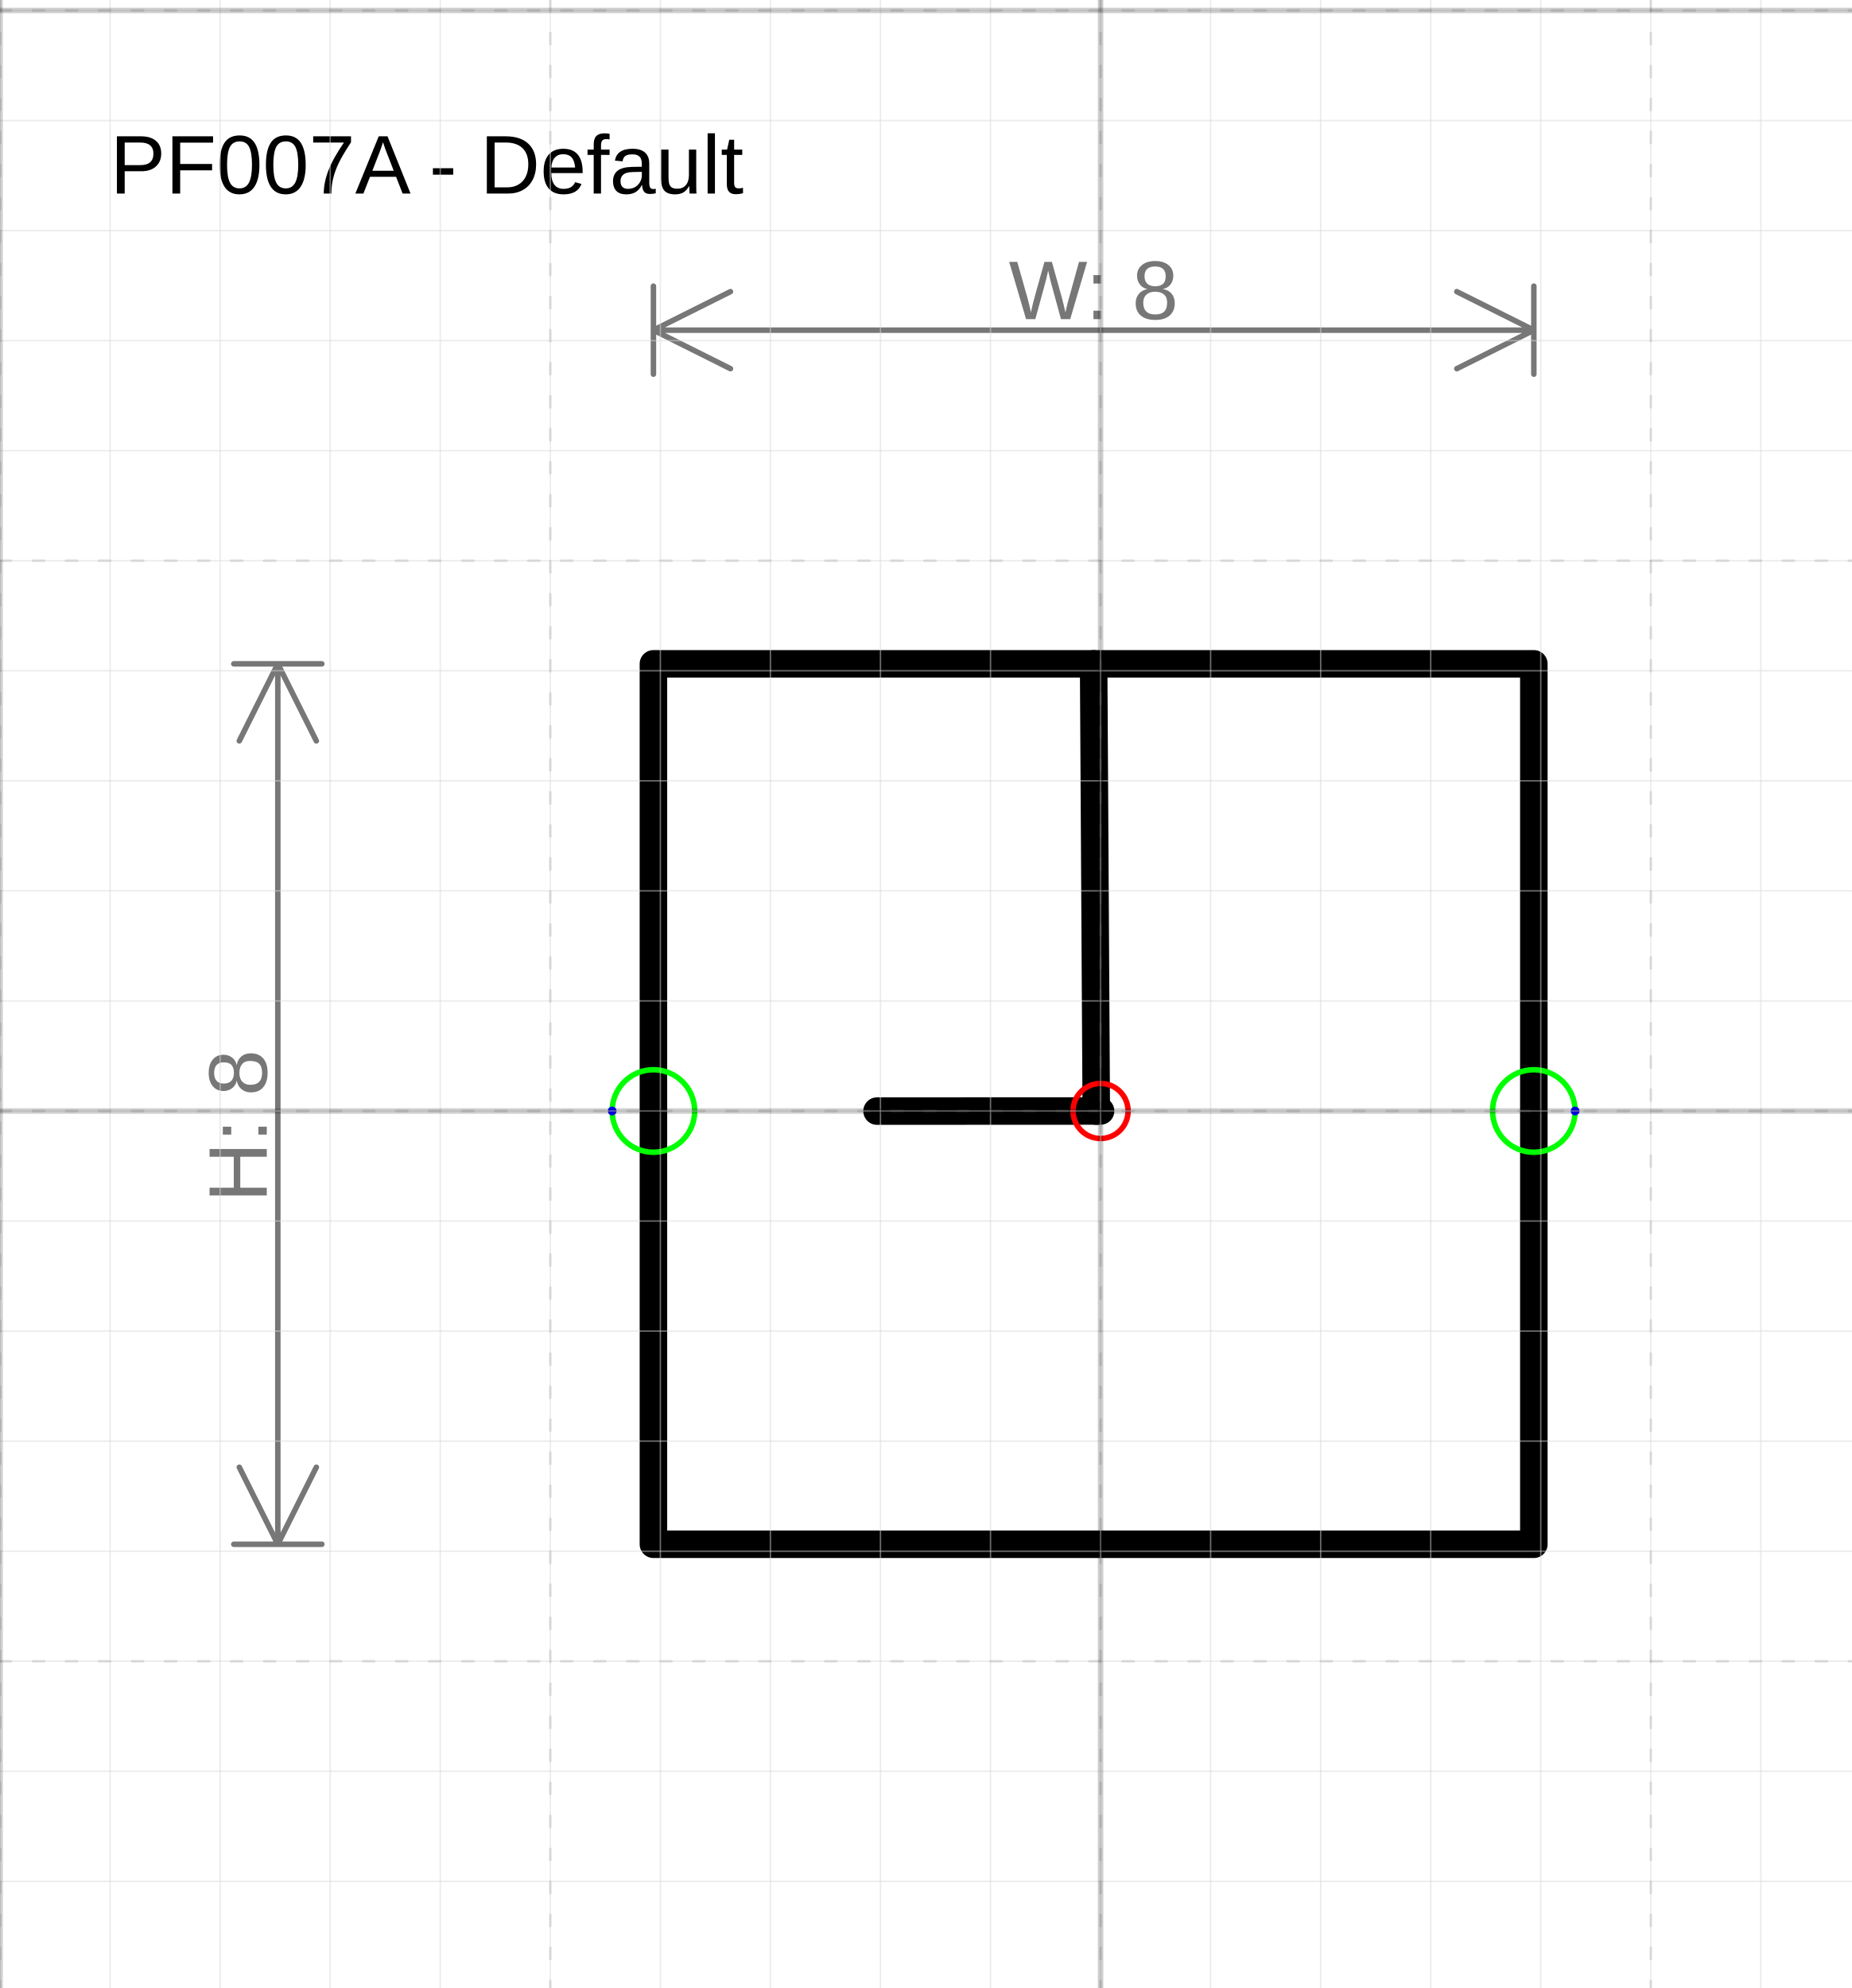
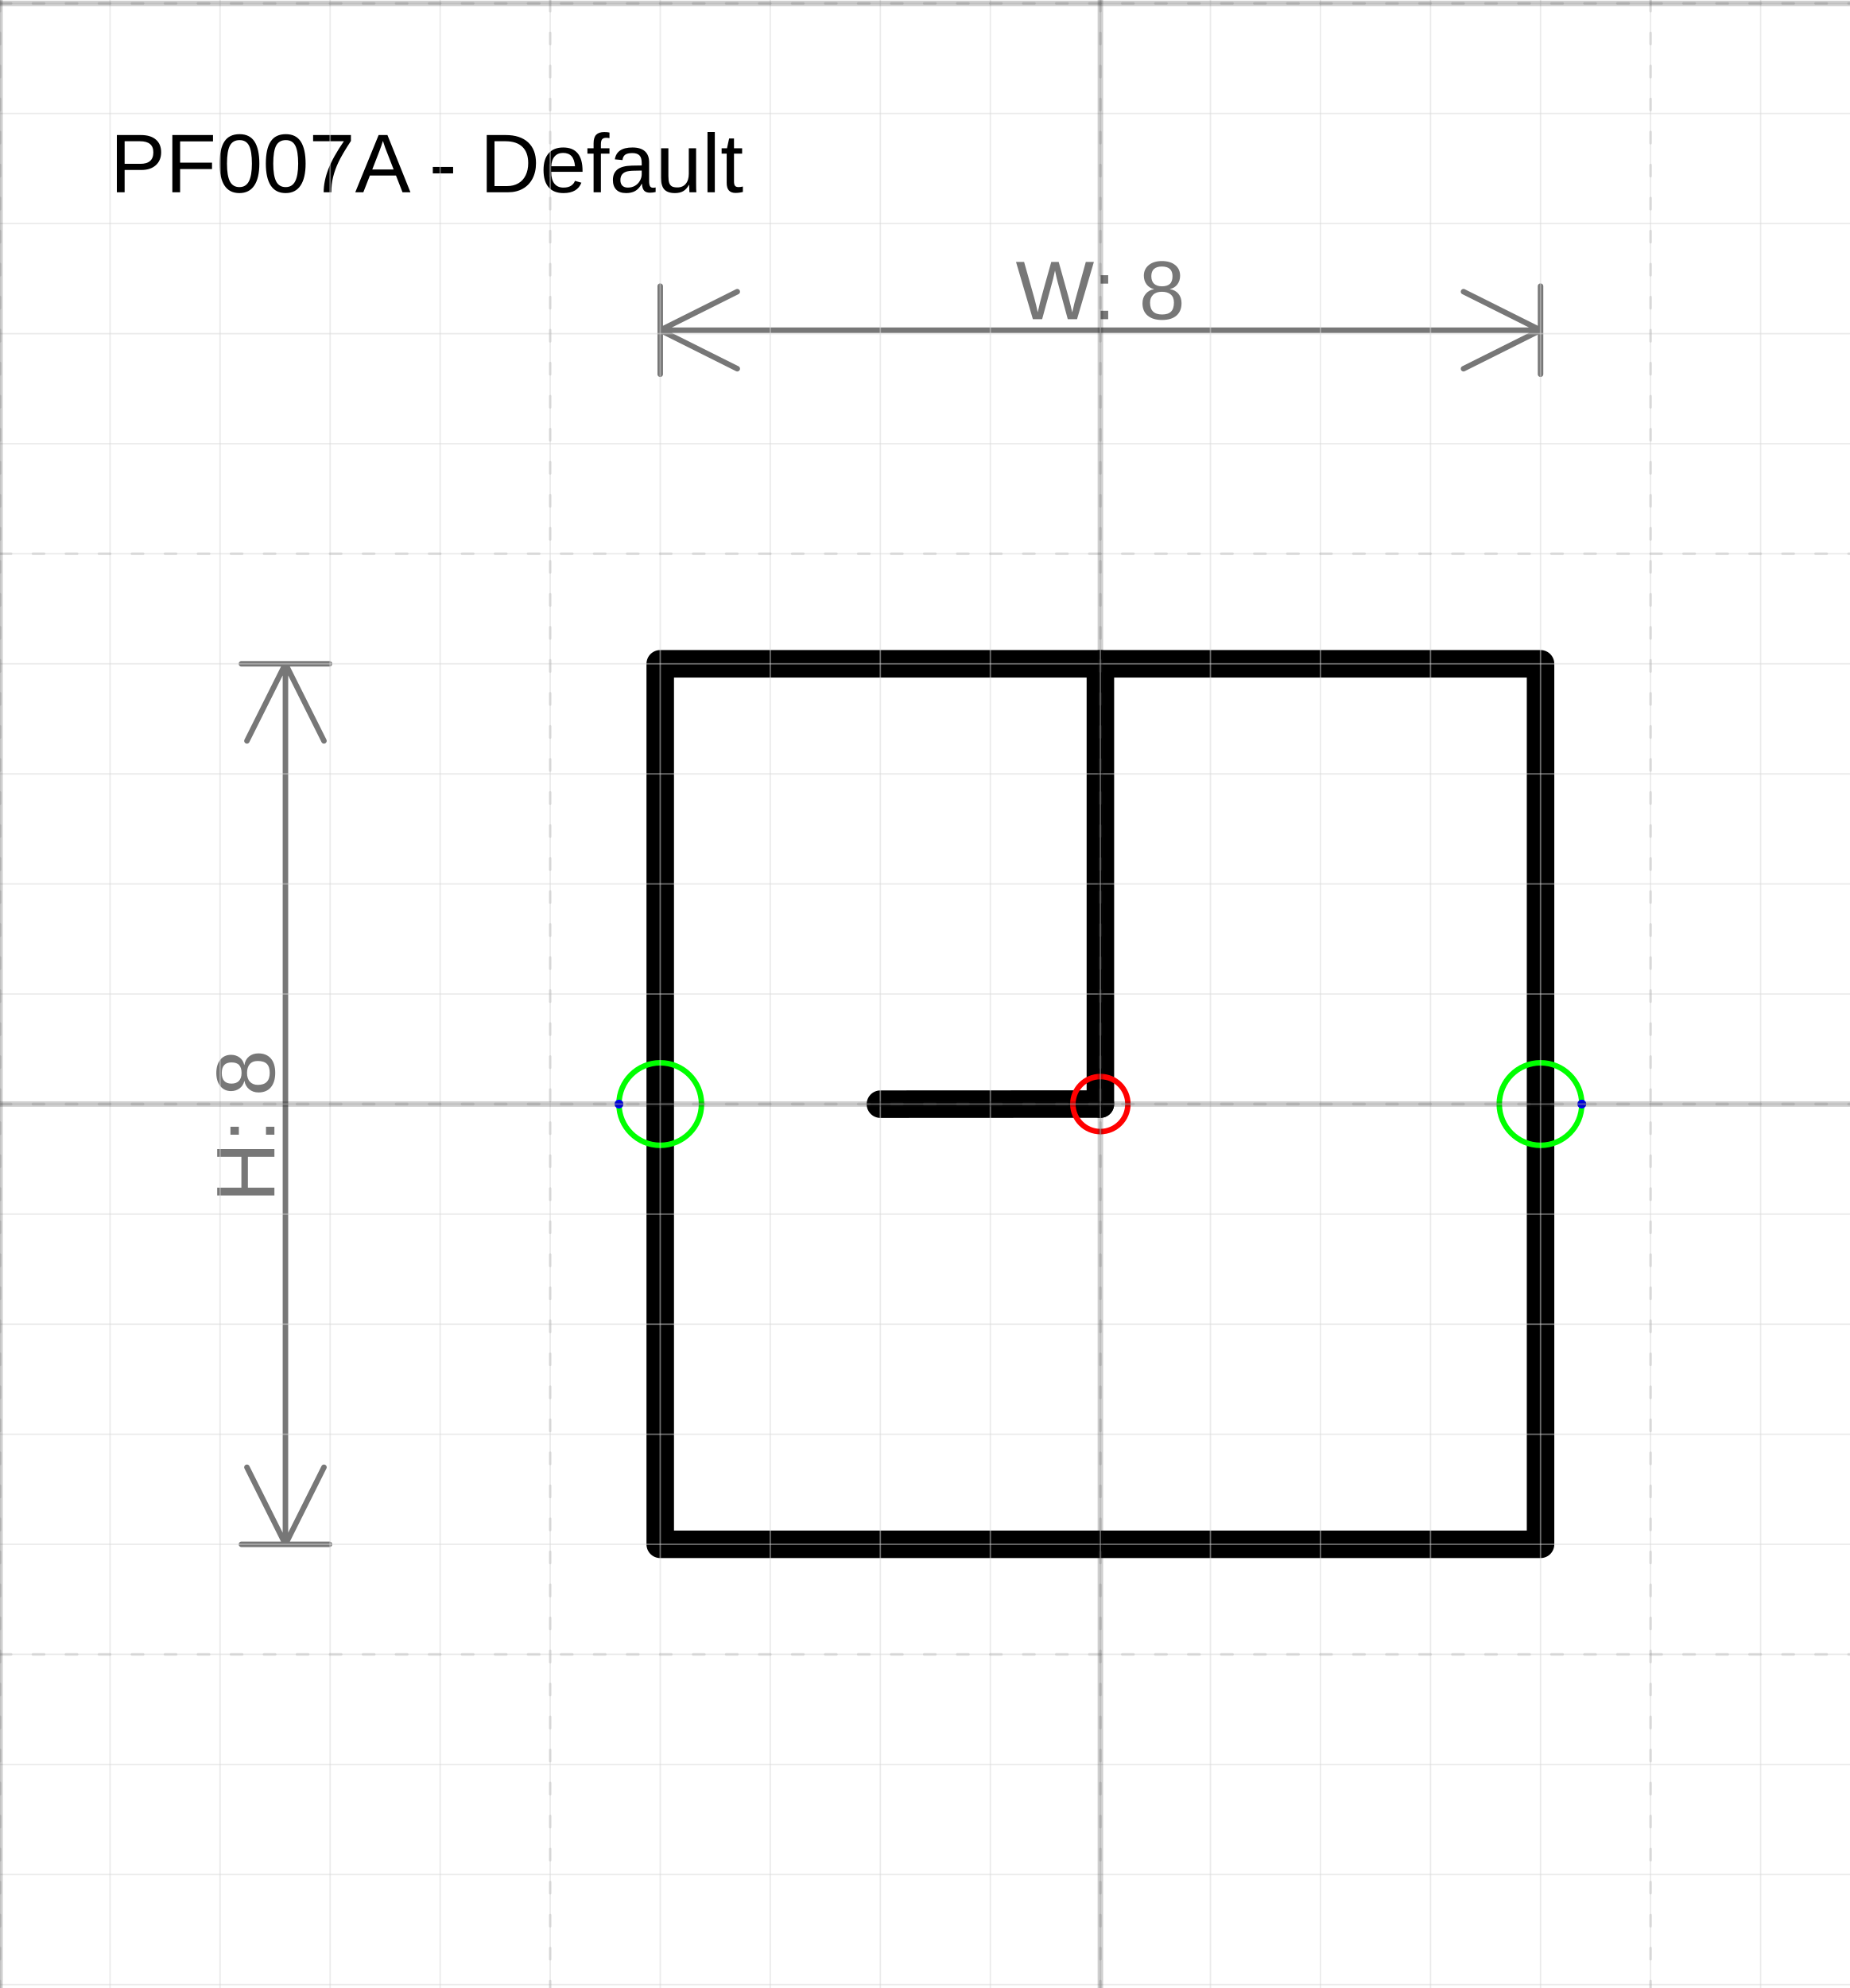
- <svg xmlns="http://www.w3.org/2000/svg" version="1.1" width="71.222mm" height="76.463mm" viewBox="-10 -10.095 16.825 18.064">
+ <svg xmlns="http://www.w3.org/2000/svg" version="1.1" width="71.167mm" height="76.459mm" viewBox="-10 -10.031 16.812 18.062">
  <defs />
  <g>
    <g id="cell-62EyCnkn3dpZPGl7S5z1-18" layer="Symbol">
-       <path d="M-2.031 0.001L0 0" fill="none" stroke="rgb(0, 0, 0)" stroke-miterlimit="10" stroke-width="0.25" stroke-linecap="round" stroke-linejoin="round" />
+       <path d="M-1.999 0.001L0 0" fill="none" stroke="rgb(0, 0, 0)" stroke-miterlimit="10" stroke-width="0.25" stroke-linecap="round" stroke-linejoin="round" />
    </g>
    <g id="cell-62EyCnkn3dpZPGl7S5z1-14" layer="Symbol">
-       <path d="M-0.039 0.001L-0.063-4.063" fill="none" stroke="rgb(0, 0, 0)" stroke-miterlimit="10" stroke-width="0.25" stroke-linecap="round" stroke-linejoin="round" />
+       <path d="M0 0L0-4" fill="none" stroke="rgb(0, 0, 0)" stroke-miterlimit="10" stroke-width="0.25" stroke-linecap="round" stroke-linejoin="round" />
    </g>
    <g id="cell-62EyCnkn3dpZPGl7S5z1-1" layer="Symbol">
-       <path fill="none" stroke="rgb(0, 0, 0)" d="M-4.063-4.063L3.937-4.063 3.937 3.937-4.063 3.937z" stroke-width="0.25" stroke-linecap="round" stroke-linejoin="round" />
+       <path fill="none" stroke="rgb(0, 0, 0)" d="M-4-4L4-4 4 4-4 4z" stroke-width="0.25" stroke-linecap="round" stroke-linejoin="round" />
    </g>
    <g id="cell-62EyCnkn3dpZPGl7S5z1-5" content="&lt;object label=&quot;Connection&quot; PipingConnector=&quot;Y&quot; LabelConnector=&quot;N&quot; SignalConnector=&quot;N&quot; Direction=&quot;0&quot; AuxiliaryConnector=&quot;N&quot;/&gt;" data-label="Connection" data-PipingConnector="Y" data-LabelConnector="N" data-SignalConnector="N" data-Direction="0" data-AuxiliaryConnector="N" layer="Connection">
-       <ellipse cx="3.937" cy="0" rx="0.375" ry="0.375" fill="none" stroke="#00ff00" stroke-width="0.05" />
-       <ellipse cx="4.312" cy="0" rx="0.04" ry="0.04" fill="#0000ff" stroke="none" stroke-width="0.05" />
+       <ellipse cx="4" cy="0" rx="0.375" ry="0.375" fill="none" stroke="#00ff00" stroke-width="0.05" />
+       <ellipse cx="4.375" cy="0" rx="0.04" ry="0.04" fill="#0000ff" stroke="none" stroke-width="0.05" />
    </g>
    <g id="cell-62EyCnkn3dpZPGl7S5z1-6" content="&lt;object label=&quot;Connection&quot; PipingConnector=&quot;Y&quot; LabelConnector=&quot;N&quot; SignalConnector=&quot;N&quot; Direction=&quot;180&quot; AuxiliaryConnector=&quot;N&quot;/&gt;" data-label="Connection" data-PipingConnector="Y" data-LabelConnector="N" data-SignalConnector="N" data-Direction="180" data-AuxiliaryConnector="N" layer="Connection">
-       <ellipse cx="-4.063" cy="0" rx="0.375" ry="0.375" fill="none" stroke="#00ff00" stroke-width="0.05" />
-       <ellipse cx="-4.438" cy="4.5924253663221344e-17" rx="0.04" ry="0.04" fill="#0000ff" stroke="none" stroke-width="0.05" />
+       <ellipse cx="-4" cy="0" rx="0.375" ry="0.375" fill="none" stroke="#00ff00" stroke-width="0.05" />
+       <ellipse cx="-4.375" cy="4.5924253663221344e-17" rx="0.04" ry="0.04" fill="#0000ff" stroke="none" stroke-width="0.05" />
    </g>
    <g id="cell-62EyCnkn3dpZPGl7S5z1-4" content="&lt;object label=&quot;origo&quot;/&gt;" data-label="origo" layer="Origo">
      <ellipse cx="0" cy="0" rx="0.25" ry="0.25" fill="none" stroke="#ff0000" stroke-width="0.05" />
    </g>
  </g>
  <g layer="Dimension">
-     <text font-size="40px" font-family="Arial" text-anchor="middle" fill="#777777" stroke-linecap="round" stroke-linejoin="round" transform="matrix(0.0188976 0 0 0.0188976 -0.0634923 -7.19524)">W: 8</text>
-     <path d="M-4.063,-7.095 3.937,-7.095 M-4.063,-7.095 -3.363,-7.445 M-4.063,-7.095 -3.363,-6.745 M3.937,-7.095 3.237,-7.445 M3.937,-7.095 3.237,-6.745 M-4.063,-6.695 -4.063,-7.495 M3.937,-6.695 3.937,-7.495" stroke="#777777" stroke-width="0.05" stroke-linecap="round" stroke-linejoin="round" />
-     <text font-size="40px" font-family="Arial" text-anchor="middle" fill="#777777" transform="matrix(1.15715e-18 -0.0188976 0.0188976 1.15715e-18 -7.57619 0.136508)" stroke-linecap="round" stroke-linejoin="round">H: 8</text>
-     <path d="M-7.476-4.063L-7.476 3.937M-7.476-4.063L-7.126-3.363M-7.476-4.063L-7.826-3.363M-7.476 3.937L-7.126 3.237M-7.476 3.937L-7.826 3.237M-7.876-4.063L-7.076-4.063M-7.876 3.937L-7.076 3.937" stroke="#777777" stroke-width="0.05" stroke-linecap="round" stroke-linejoin="round" />
+     <text font-size="40px" font-family="Arial" text-anchor="middle" fill="#777777" stroke-linecap="round" stroke-linejoin="round" transform="matrix(0.0188976 0 0 0.0188976 0 -7.13125)">W: 8</text>
+     <path d="M-4,-7.031 4,-7.031 M-4,-7.031 -3.3,-7.381 M-4,-7.031 -3.3,-6.681 M4,-7.031 3.3,-7.381 M4,-7.031 3.3,-6.681 M-4,-6.631 -4,-7.431 M4,-6.631 4,-7.431" stroke="#777777" stroke-width="0.05" stroke-linecap="round" stroke-linejoin="round" />
+     <text font-size="40px" font-family="Arial" text-anchor="middle" fill="#777777" transform="matrix(1.15715e-18 -0.0188976 0.0188976 1.15715e-18 -7.50625 0.2)" stroke-linecap="round" stroke-linejoin="round">H: 8</text>
+     <path d="M-7.406-4L-7.406 4M-7.406-4L-7.056-3.3M-7.406-4L-7.756-3.3M-7.406 4L-7.056 3.3M-7.406 4L-7.756 3.3M-7.806-4L-7.006-4M-7.806 4L-7.006 4" stroke="#777777" stroke-width="0.05" stroke-linecap="round" stroke-linejoin="round" />
  </g>
  <g layer="SymbolRegistrationNumber">
-     <text font-size="40px" font-family="Arial" text-anchor="start" fill="#000000" stroke-width="0.05" stroke-linecap="round" stroke-linejoin="round" transform="matrix(0.0188976 0 0 0.0188976 -9 -8.33633)">PF007A - Default</text>
+     <text font-size="40px" font-family="Arial" text-anchor="start" fill="#000000" stroke-width="0.05" stroke-linecap="round" stroke-linejoin="round" transform="matrix(0.0188976 0 0 0.0188976 -9 -8.28416)">PF007A - Default</text>
  </g>
  <g layer="Grid">
    <g layer="Grid_micro">
-       <path d="M-10,-10 6.825,-10" fill="none" stroke="rgb(216, 216, 216)" stroke-opacity="0.5" stroke-width="0.013" stroke-linecap="round" stroke-linejoin="round" />
-       <path d="M-10,-9 6.825,-9" fill="none" stroke="rgb(216, 216, 216)" stroke-opacity="0.5" stroke-width="0.013" stroke-linecap="round" stroke-linejoin="round" />
-       <path d="M-10,-8 6.825,-8" fill="none" stroke="rgb(216, 216, 216)" stroke-opacity="0.5" stroke-width="0.013" stroke-linecap="round" stroke-linejoin="round" />
-       <path d="M-10,-7 6.825,-7" fill="none" stroke="rgb(216, 216, 216)" stroke-opacity="0.5" stroke-width="0.013" stroke-linecap="round" stroke-linejoin="round" />
-       <path d="M-10,-6 6.825,-6" fill="none" stroke="rgb(216, 216, 216)" stroke-opacity="0.5" stroke-width="0.013" stroke-linecap="round" stroke-linejoin="round" />
-       <path d="M-10,-5 6.825,-5" fill="none" stroke="rgb(216, 216, 216)" stroke-opacity="0.5" stroke-width="0.013" stroke-linecap="round" stroke-linejoin="round" />
-       <path d="M-10,-4 6.825,-4" fill="none" stroke="rgb(216, 216, 216)" stroke-opacity="0.5" stroke-width="0.013" stroke-linecap="round" stroke-linejoin="round" />
-       <path d="M-10,-3 6.825,-3" fill="none" stroke="rgb(216, 216, 216)" stroke-opacity="0.5" stroke-width="0.013" stroke-linecap="round" stroke-linejoin="round" />
-       <path d="M-10,-2 6.825,-2" fill="none" stroke="rgb(216, 216, 216)" stroke-opacity="0.5" stroke-width="0.013" stroke-linecap="round" stroke-linejoin="round" />
-       <path d="M-10,-1 6.825,-1" fill="none" stroke="rgb(216, 216, 216)" stroke-opacity="0.5" stroke-width="0.013" stroke-linecap="round" stroke-linejoin="round" />
-       <path d="M-10,0 6.825,0" fill="none" stroke="rgb(216, 216, 216)" stroke-opacity="0.5" stroke-width="0.013" stroke-linecap="round" stroke-linejoin="round" />
-       <path d="M-10,1 6.825,1" fill="none" stroke="rgb(216, 216, 216)" stroke-opacity="0.5" stroke-width="0.013" stroke-linecap="round" stroke-linejoin="round" />
-       <path d="M-10,2 6.825,2" fill="none" stroke="rgb(216, 216, 216)" stroke-opacity="0.5" stroke-width="0.013" stroke-linecap="round" stroke-linejoin="round" />
-       <path d="M-10,3 6.825,3" fill="none" stroke="rgb(216, 216, 216)" stroke-opacity="0.5" stroke-width="0.013" stroke-linecap="round" stroke-linejoin="round" />
-       <path d="M-10,4 6.825,4" fill="none" stroke="rgb(216, 216, 216)" stroke-opacity="0.5" stroke-width="0.013" stroke-linecap="round" stroke-linejoin="round" />
-       <path d="M-10,5 6.825,5" fill="none" stroke="rgb(216, 216, 216)" stroke-opacity="0.5" stroke-width="0.013" stroke-linecap="round" stroke-linejoin="round" />
-       <path d="M-10,6 6.825,6" fill="none" stroke="rgb(216, 216, 216)" stroke-opacity="0.5" stroke-width="0.013" stroke-linecap="round" stroke-linejoin="round" />
-       <path d="M-10,7 6.825,7" fill="none" stroke="rgb(216, 216, 216)" stroke-opacity="0.5" stroke-width="0.013" stroke-linecap="round" stroke-linejoin="round" />
-       <path d="M-10,-10.095 -10,7.968" fill="none" stroke="rgb(216, 216, 216)" stroke-opacity="0.5" stroke-width="0.013" stroke-linecap="round" stroke-linejoin="round" />
-       <path d="M-9,-10.095 -9,7.968" fill="none" stroke="rgb(216, 216, 216)" stroke-opacity="0.5" stroke-width="0.013" stroke-linecap="round" stroke-linejoin="round" />
-       <path d="M-8,-10.095 -8,7.968" fill="none" stroke="rgb(216, 216, 216)" stroke-opacity="0.5" stroke-width="0.013" stroke-linecap="round" stroke-linejoin="round" />
-       <path d="M-7,-10.095 -7,7.968" fill="none" stroke="rgb(216, 216, 216)" stroke-opacity="0.5" stroke-width="0.013" stroke-linecap="round" stroke-linejoin="round" />
-       <path d="M-6,-10.095 -6,7.968" fill="none" stroke="rgb(216, 216, 216)" stroke-opacity="0.5" stroke-width="0.013" stroke-linecap="round" stroke-linejoin="round" />
-       <path d="M-5,-10.095 -5,7.968" fill="none" stroke="rgb(216, 216, 216)" stroke-opacity="0.5" stroke-width="0.013" stroke-linecap="round" stroke-linejoin="round" />
-       <path d="M-4,-10.095 -4,7.968" fill="none" stroke="rgb(216, 216, 216)" stroke-opacity="0.5" stroke-width="0.013" stroke-linecap="round" stroke-linejoin="round" />
-       <path d="M-3,-10.095 -3,7.968" fill="none" stroke="rgb(216, 216, 216)" stroke-opacity="0.5" stroke-width="0.013" stroke-linecap="round" stroke-linejoin="round" />
-       <path d="M-2,-10.095 -2,7.968" fill="none" stroke="rgb(216, 216, 216)" stroke-opacity="0.5" stroke-width="0.013" stroke-linecap="round" stroke-linejoin="round" />
-       <path d="M-1,-10.095 -1,7.968" fill="none" stroke="rgb(216, 216, 216)" stroke-opacity="0.5" stroke-width="0.013" stroke-linecap="round" stroke-linejoin="round" />
-       <path d="M0,-10.095 0,7.968" fill="none" stroke="rgb(216, 216, 216)" stroke-opacity="0.5" stroke-width="0.013" stroke-linecap="round" stroke-linejoin="round" />
-       <path d="M1,-10.095 1,7.968" fill="none" stroke="rgb(216, 216, 216)" stroke-opacity="0.5" stroke-width="0.013" stroke-linecap="round" stroke-linejoin="round" />
-       <path d="M2,-10.095 2,7.968" fill="none" stroke="rgb(216, 216, 216)" stroke-opacity="0.5" stroke-width="0.013" stroke-linecap="round" stroke-linejoin="round" />
-       <path d="M3,-10.095 3,7.968" fill="none" stroke="rgb(216, 216, 216)" stroke-opacity="0.5" stroke-width="0.013" stroke-linecap="round" stroke-linejoin="round" />
-       <path d="M4,-10.095 4,7.968" fill="none" stroke="rgb(216, 216, 216)" stroke-opacity="0.5" stroke-width="0.013" stroke-linecap="round" stroke-linejoin="round" />
-       <path d="M5,-10.095 5,7.968" fill="none" stroke="rgb(216, 216, 216)" stroke-opacity="0.5" stroke-width="0.013" stroke-linecap="round" stroke-linejoin="round" />
-       <path d="M6,-10.095 6,7.968" fill="none" stroke="rgb(216, 216, 216)" stroke-opacity="0.5" stroke-width="0.013" stroke-linecap="round" stroke-linejoin="round" />
+       <path d="M-10,-10 6.812,-10" fill="none" stroke="rgb(216, 216, 216)" stroke-opacity="0.5" stroke-width="0.013" stroke-linecap="round" stroke-linejoin="round" />
+       <path d="M-10,-9 6.812,-9" fill="none" stroke="rgb(216, 216, 216)" stroke-opacity="0.5" stroke-width="0.013" stroke-linecap="round" stroke-linejoin="round" />
+       <path d="M-10,-8 6.812,-8" fill="none" stroke="rgb(216, 216, 216)" stroke-opacity="0.5" stroke-width="0.013" stroke-linecap="round" stroke-linejoin="round" />
+       <path d="M-10,-7 6.812,-7" fill="none" stroke="rgb(216, 216, 216)" stroke-opacity="0.5" stroke-width="0.013" stroke-linecap="round" stroke-linejoin="round" />
+       <path d="M-10,-6 6.812,-6" fill="none" stroke="rgb(216, 216, 216)" stroke-opacity="0.5" stroke-width="0.013" stroke-linecap="round" stroke-linejoin="round" />
+       <path d="M-10,-5 6.812,-5" fill="none" stroke="rgb(216, 216, 216)" stroke-opacity="0.5" stroke-width="0.013" stroke-linecap="round" stroke-linejoin="round" />
+       <path d="M-10,-4 6.812,-4" fill="none" stroke="rgb(216, 216, 216)" stroke-opacity="0.5" stroke-width="0.013" stroke-linecap="round" stroke-linejoin="round" />
+       <path d="M-10,-3 6.812,-3" fill="none" stroke="rgb(216, 216, 216)" stroke-opacity="0.5" stroke-width="0.013" stroke-linecap="round" stroke-linejoin="round" />
+       <path d="M-10,-2 6.812,-2" fill="none" stroke="rgb(216, 216, 216)" stroke-opacity="0.5" stroke-width="0.013" stroke-linecap="round" stroke-linejoin="round" />
+       <path d="M-10,-1 6.812,-1" fill="none" stroke="rgb(216, 216, 216)" stroke-opacity="0.5" stroke-width="0.013" stroke-linecap="round" stroke-linejoin="round" />
+       <path d="M-10,0 6.812,0" fill="none" stroke="rgb(216, 216, 216)" stroke-opacity="0.5" stroke-width="0.013" stroke-linecap="round" stroke-linejoin="round" />
+       <path d="M-10,1 6.812,1" fill="none" stroke="rgb(216, 216, 216)" stroke-opacity="0.5" stroke-width="0.013" stroke-linecap="round" stroke-linejoin="round" />
+       <path d="M-10,2 6.812,2" fill="none" stroke="rgb(216, 216, 216)" stroke-opacity="0.5" stroke-width="0.013" stroke-linecap="round" stroke-linejoin="round" />
+       <path d="M-10,3 6.812,3" fill="none" stroke="rgb(216, 216, 216)" stroke-opacity="0.5" stroke-width="0.013" stroke-linecap="round" stroke-linejoin="round" />
+       <path d="M-10,4 6.812,4" fill="none" stroke="rgb(216, 216, 216)" stroke-opacity="0.5" stroke-width="0.013" stroke-linecap="round" stroke-linejoin="round" />
+       <path d="M-10,5 6.812,5" fill="none" stroke="rgb(216, 216, 216)" stroke-opacity="0.5" stroke-width="0.013" stroke-linecap="round" stroke-linejoin="round" />
+       <path d="M-10,6 6.812,6" fill="none" stroke="rgb(216, 216, 216)" stroke-opacity="0.5" stroke-width="0.013" stroke-linecap="round" stroke-linejoin="round" />
+       <path d="M-10,7 6.812,7" fill="none" stroke="rgb(216, 216, 216)" stroke-opacity="0.5" stroke-width="0.013" stroke-linecap="round" stroke-linejoin="round" />
+       <path d="M-10,8 6.812,8" fill="none" stroke="rgb(216, 216, 216)" stroke-opacity="0.5" stroke-width="0.013" stroke-linecap="round" stroke-linejoin="round" />
+       <path d="M-10,-10.031 -10,8.031" fill="none" stroke="rgb(216, 216, 216)" stroke-opacity="0.5" stroke-width="0.013" stroke-linecap="round" stroke-linejoin="round" />
+       <path d="M-9,-10.031 -9,8.031" fill="none" stroke="rgb(216, 216, 216)" stroke-opacity="0.5" stroke-width="0.013" stroke-linecap="round" stroke-linejoin="round" />
+       <path d="M-8,-10.031 -8,8.031" fill="none" stroke="rgb(216, 216, 216)" stroke-opacity="0.5" stroke-width="0.013" stroke-linecap="round" stroke-linejoin="round" />
+       <path d="M-7,-10.031 -7,8.031" fill="none" stroke="rgb(216, 216, 216)" stroke-opacity="0.5" stroke-width="0.013" stroke-linecap="round" stroke-linejoin="round" />
+       <path d="M-6,-10.031 -6,8.031" fill="none" stroke="rgb(216, 216, 216)" stroke-opacity="0.5" stroke-width="0.013" stroke-linecap="round" stroke-linejoin="round" />
+       <path d="M-5,-10.031 -5,8.031" fill="none" stroke="rgb(216, 216, 216)" stroke-opacity="0.5" stroke-width="0.013" stroke-linecap="round" stroke-linejoin="round" />
+       <path d="M-4,-10.031 -4,8.031" fill="none" stroke="rgb(216, 216, 216)" stroke-opacity="0.5" stroke-width="0.013" stroke-linecap="round" stroke-linejoin="round" />
+       <path d="M-3,-10.031 -3,8.031" fill="none" stroke="rgb(216, 216, 216)" stroke-opacity="0.5" stroke-width="0.013" stroke-linecap="round" stroke-linejoin="round" />
+       <path d="M-2,-10.031 -2,8.031" fill="none" stroke="rgb(216, 216, 216)" stroke-opacity="0.5" stroke-width="0.013" stroke-linecap="round" stroke-linejoin="round" />
+       <path d="M-1,-10.031 -1,8.031" fill="none" stroke="rgb(216, 216, 216)" stroke-opacity="0.5" stroke-width="0.013" stroke-linecap="round" stroke-linejoin="round" />
+       <path d="M0,-10.031 0,8.031" fill="none" stroke="rgb(216, 216, 216)" stroke-opacity="0.5" stroke-width="0.013" stroke-linecap="round" stroke-linejoin="round" />
+       <path d="M1,-10.031 1,8.031" fill="none" stroke="rgb(216, 216, 216)" stroke-opacity="0.5" stroke-width="0.013" stroke-linecap="round" stroke-linejoin="round" />
+       <path d="M2,-10.031 2,8.031" fill="none" stroke="rgb(216, 216, 216)" stroke-opacity="0.5" stroke-width="0.013" stroke-linecap="round" stroke-linejoin="round" />
+       <path d="M3,-10.031 3,8.031" fill="none" stroke="rgb(216, 216, 216)" stroke-opacity="0.5" stroke-width="0.013" stroke-linecap="round" stroke-linejoin="round" />
+       <path d="M4,-10.031 4,8.031" fill="none" stroke="rgb(216, 216, 216)" stroke-opacity="0.5" stroke-width="0.013" stroke-linecap="round" stroke-linejoin="round" />
+       <path d="M5,-10.031 5,8.031" fill="none" stroke="rgb(216, 216, 216)" stroke-opacity="0.5" stroke-width="0.013" stroke-linecap="round" stroke-linejoin="round" />
+       <path d="M6,-10.031 6,8.031" fill="none" stroke="rgb(216, 216, 216)" stroke-opacity="0.5" stroke-width="0.013" stroke-linecap="round" stroke-linejoin="round" />
    </g>
    <g layer="Grid_minor">
-       <path d="M-10,-10 6.825,-10" fill="none" stroke="#7f7f7f" stroke-opacity="0.2" stroke-width="0.025" stroke-dasharray="0.1, 0.2" stroke-linecap="round" stroke-linejoin="round" />
-       <path d="M-10,-5 6.825,-5" fill="none" stroke="#7f7f7f" stroke-opacity="0.2" stroke-width="0.025" stroke-dasharray="0.1, 0.2" stroke-linecap="round" stroke-linejoin="round" />
-       <path d="M-10,0 6.825,0" fill="none" stroke="#7f7f7f" stroke-opacity="0.2" stroke-width="0.025" stroke-dasharray="0.1, 0.2" stroke-linecap="round" stroke-linejoin="round" />
-       <path d="M-10,5 6.825,5" fill="none" stroke="#7f7f7f" stroke-opacity="0.2" stroke-width="0.025" stroke-dasharray="0.1, 0.2" stroke-linecap="round" stroke-linejoin="round" />
-       <path d="M-10,-10.095 -10,7.968" fill="none" stroke="#7f7f7f" stroke-opacity="0.2" stroke-width="0.025" stroke-dasharray="0.1, 0.2" stroke-linecap="round" stroke-linejoin="round" />
-       <path d="M-5,-10.095 -5,7.968" fill="none" stroke="#7f7f7f" stroke-opacity="0.2" stroke-width="0.025" stroke-dasharray="0.1, 0.2" stroke-linecap="round" stroke-linejoin="round" />
-       <path d="M0,-10.095 0,7.968" fill="none" stroke="#7f7f7f" stroke-opacity="0.2" stroke-width="0.025" stroke-dasharray="0.1, 0.2" stroke-linecap="round" stroke-linejoin="round" />
-       <path d="M5,-10.095 5,7.968" fill="none" stroke="#7f7f7f" stroke-opacity="0.2" stroke-width="0.025" stroke-dasharray="0.1, 0.2" stroke-linecap="round" stroke-linejoin="round" />
+       <path d="M-10,-10 6.812,-10" fill="none" stroke="#7f7f7f" stroke-opacity="0.2" stroke-width="0.025" stroke-dasharray="0.1, 0.2" stroke-linecap="round" stroke-linejoin="round" />
+       <path d="M-10,-5 6.812,-5" fill="none" stroke="#7f7f7f" stroke-opacity="0.2" stroke-width="0.025" stroke-dasharray="0.1, 0.2" stroke-linecap="round" stroke-linejoin="round" />
+       <path d="M-10,0 6.812,0" fill="none" stroke="#7f7f7f" stroke-opacity="0.2" stroke-width="0.025" stroke-dasharray="0.1, 0.2" stroke-linecap="round" stroke-linejoin="round" />
+       <path d="M-10,5 6.812,5" fill="none" stroke="#7f7f7f" stroke-opacity="0.2" stroke-width="0.025" stroke-dasharray="0.1, 0.2" stroke-linecap="round" stroke-linejoin="round" />
+       <path d="M-10,-10.031 -10,8.031" fill="none" stroke="#7f7f7f" stroke-opacity="0.2" stroke-width="0.025" stroke-dasharray="0.1, 0.2" stroke-linecap="round" stroke-linejoin="round" />
+       <path d="M-5,-10.031 -5,8.031" fill="none" stroke="#7f7f7f" stroke-opacity="0.2" stroke-width="0.025" stroke-dasharray="0.1, 0.2" stroke-linecap="round" stroke-linejoin="round" />
+       <path d="M0,-10.031 0,8.031" fill="none" stroke="#7f7f7f" stroke-opacity="0.2" stroke-width="0.025" stroke-dasharray="0.1, 0.2" stroke-linecap="round" stroke-linejoin="round" />
+       <path d="M5,-10.031 5,8.031" fill="none" stroke="#7f7f7f" stroke-opacity="0.2" stroke-width="0.025" stroke-dasharray="0.1, 0.2" stroke-linecap="round" stroke-linejoin="round" />
    </g>
    <g layer="Grid_major">
-       <path d="M-10,-10 6.825,-10" fill="none" stroke="#0f0f0f" stroke-opacity="0.2" stroke-width="0.05" stroke-linecap="round" stroke-linejoin="round" />
-       <path d="M-10,0 6.825,0" fill="none" stroke="#0f0f0f" stroke-opacity="0.2" stroke-width="0.05" stroke-linecap="round" stroke-linejoin="round" />
-       <path d="M-10,-10.095 -10,7.968" fill="none" stroke="#0f0f0f" stroke-opacity="0.2" stroke-width="0.05" stroke-linecap="round" stroke-linejoin="round" />
-       <path d="M0,-10.095 0,7.968" fill="none" stroke="#0f0f0f" stroke-opacity="0.2" stroke-width="0.05" stroke-linecap="round" stroke-linejoin="round" />
+       <path d="M-10,-10 6.812,-10" fill="none" stroke="#0f0f0f" stroke-opacity="0.2" stroke-width="0.05" stroke-linecap="round" stroke-linejoin="round" />
+       <path d="M-10,0 6.812,0" fill="none" stroke="#0f0f0f" stroke-opacity="0.2" stroke-width="0.05" stroke-linecap="round" stroke-linejoin="round" />
+       <path d="M-10,-10.031 -10,8.031" fill="none" stroke="#0f0f0f" stroke-opacity="0.2" stroke-width="0.05" stroke-linecap="round" stroke-linejoin="round" />
+       <path d="M0,-10.031 0,8.031" fill="none" stroke="#0f0f0f" stroke-opacity="0.2" stroke-width="0.05" stroke-linecap="round" stroke-linejoin="round" />
    </g>
  </g>
</svg>
